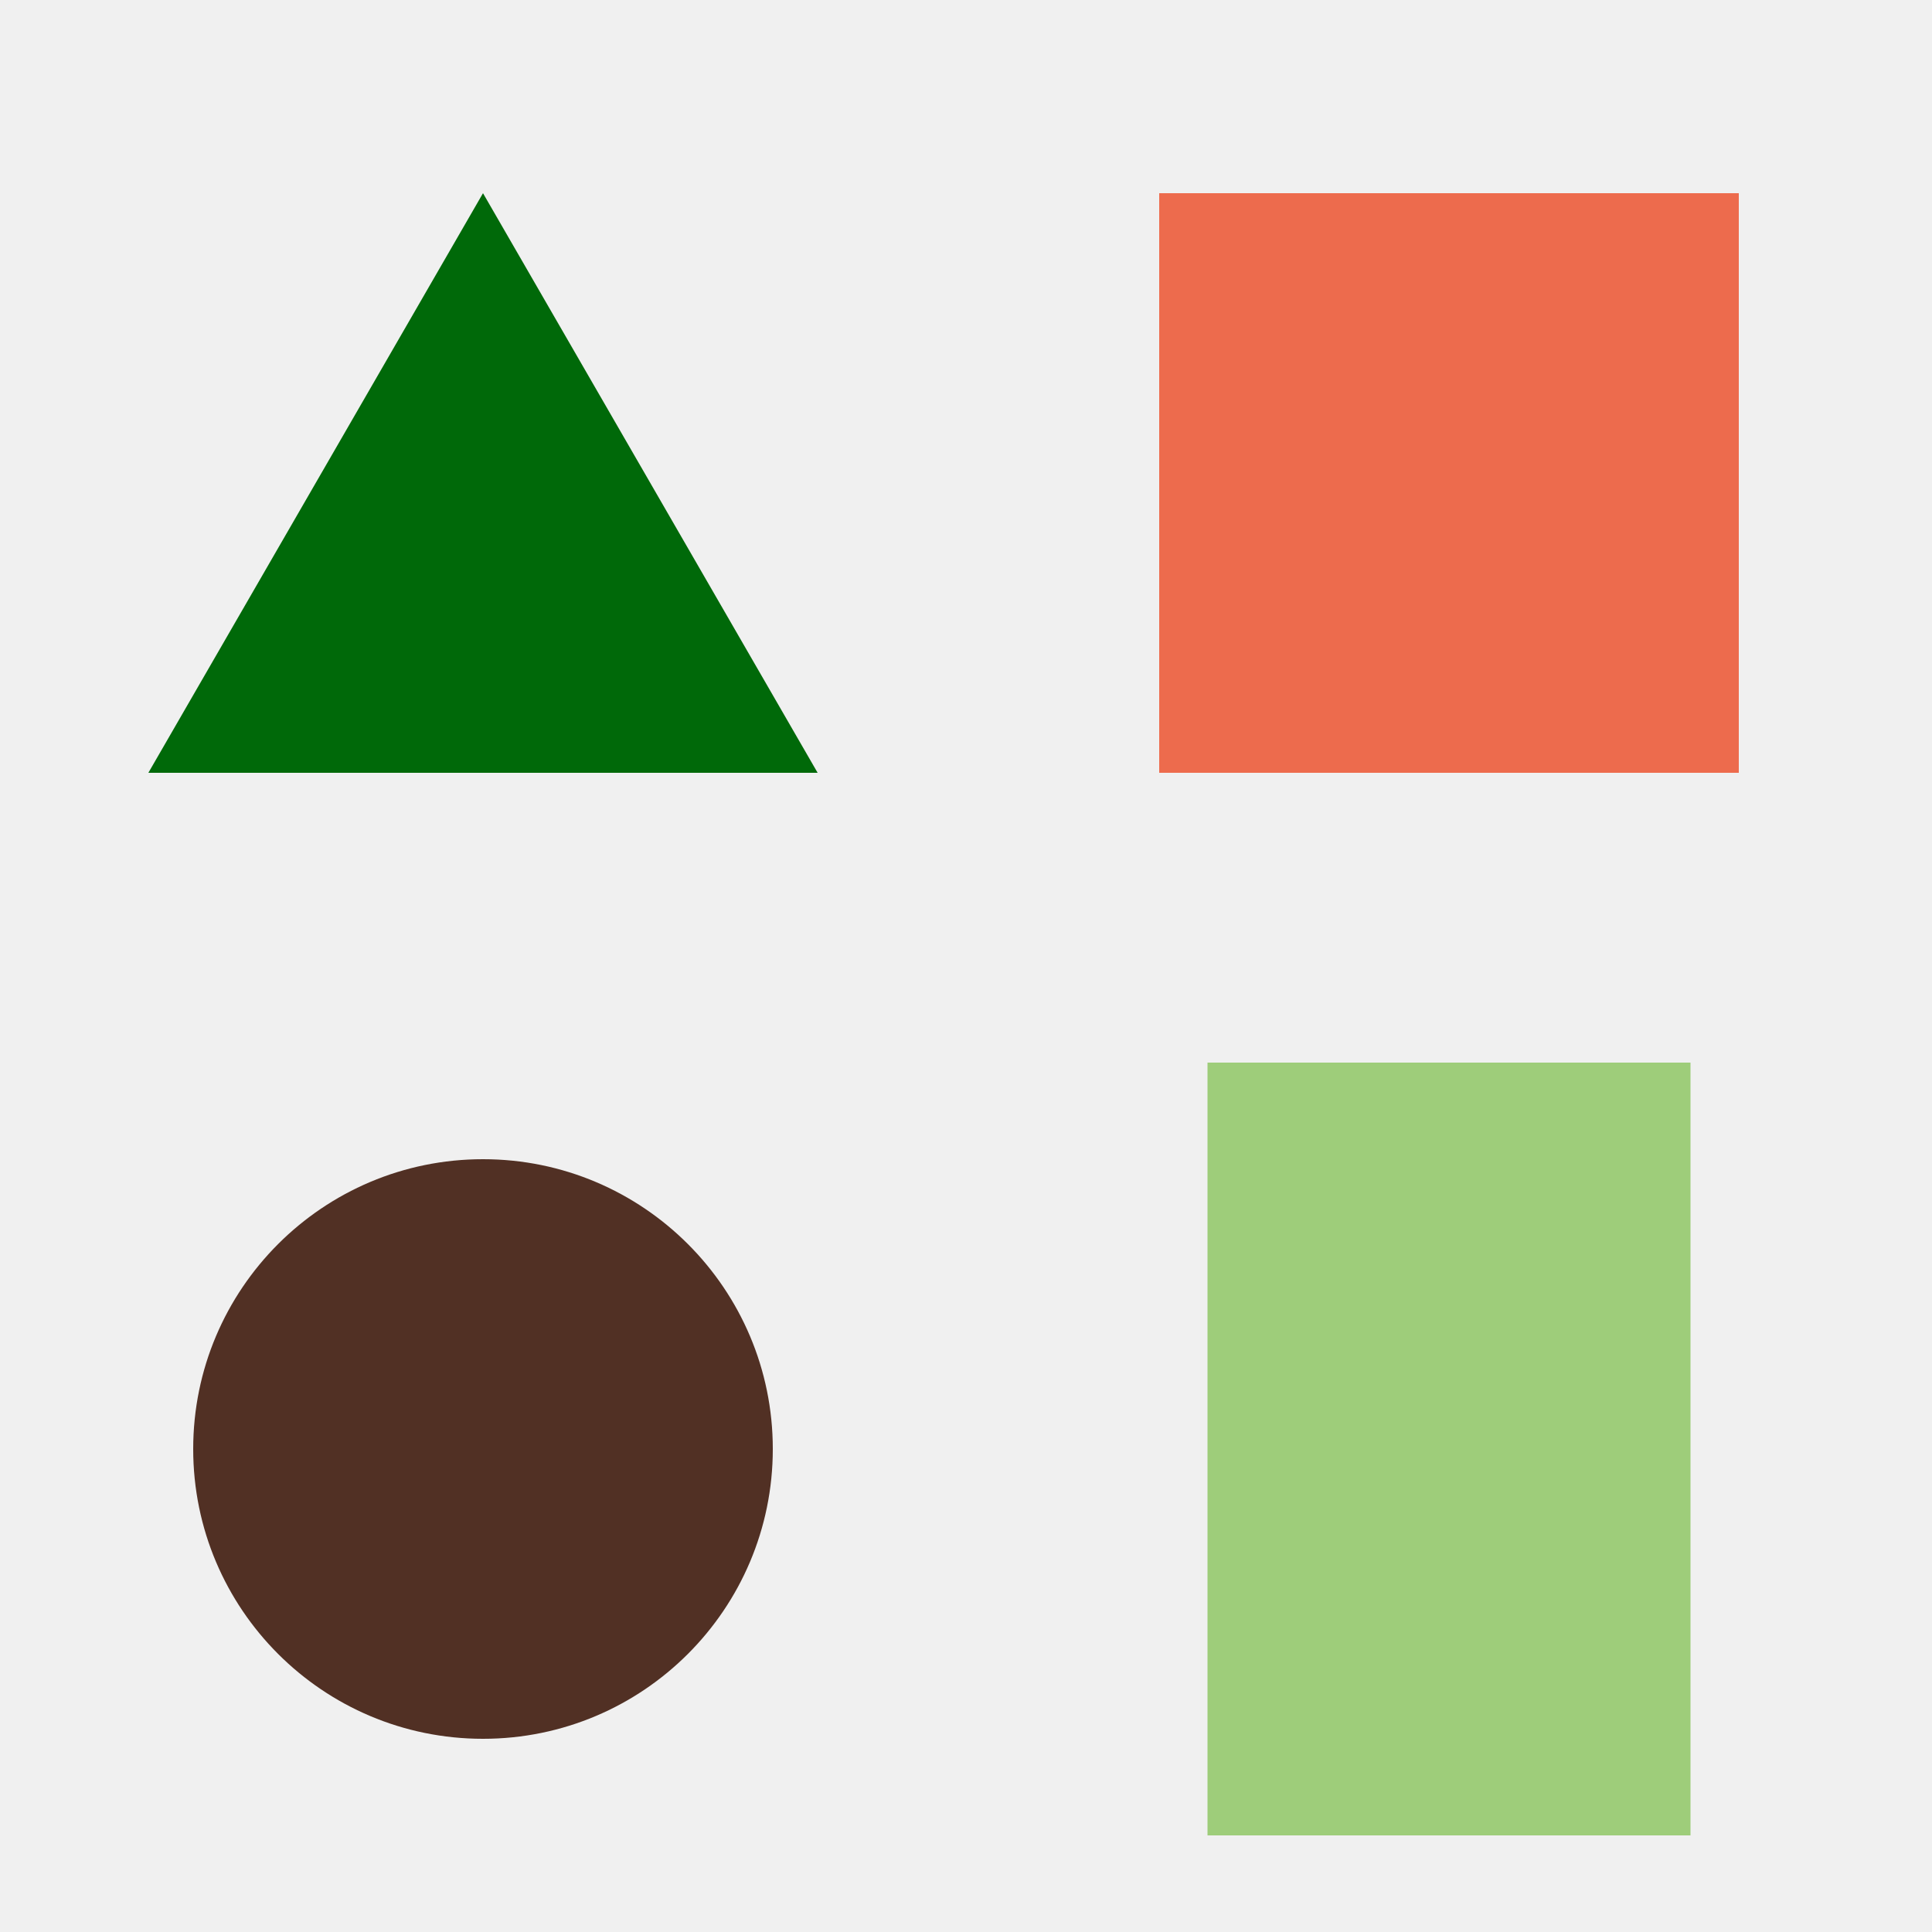
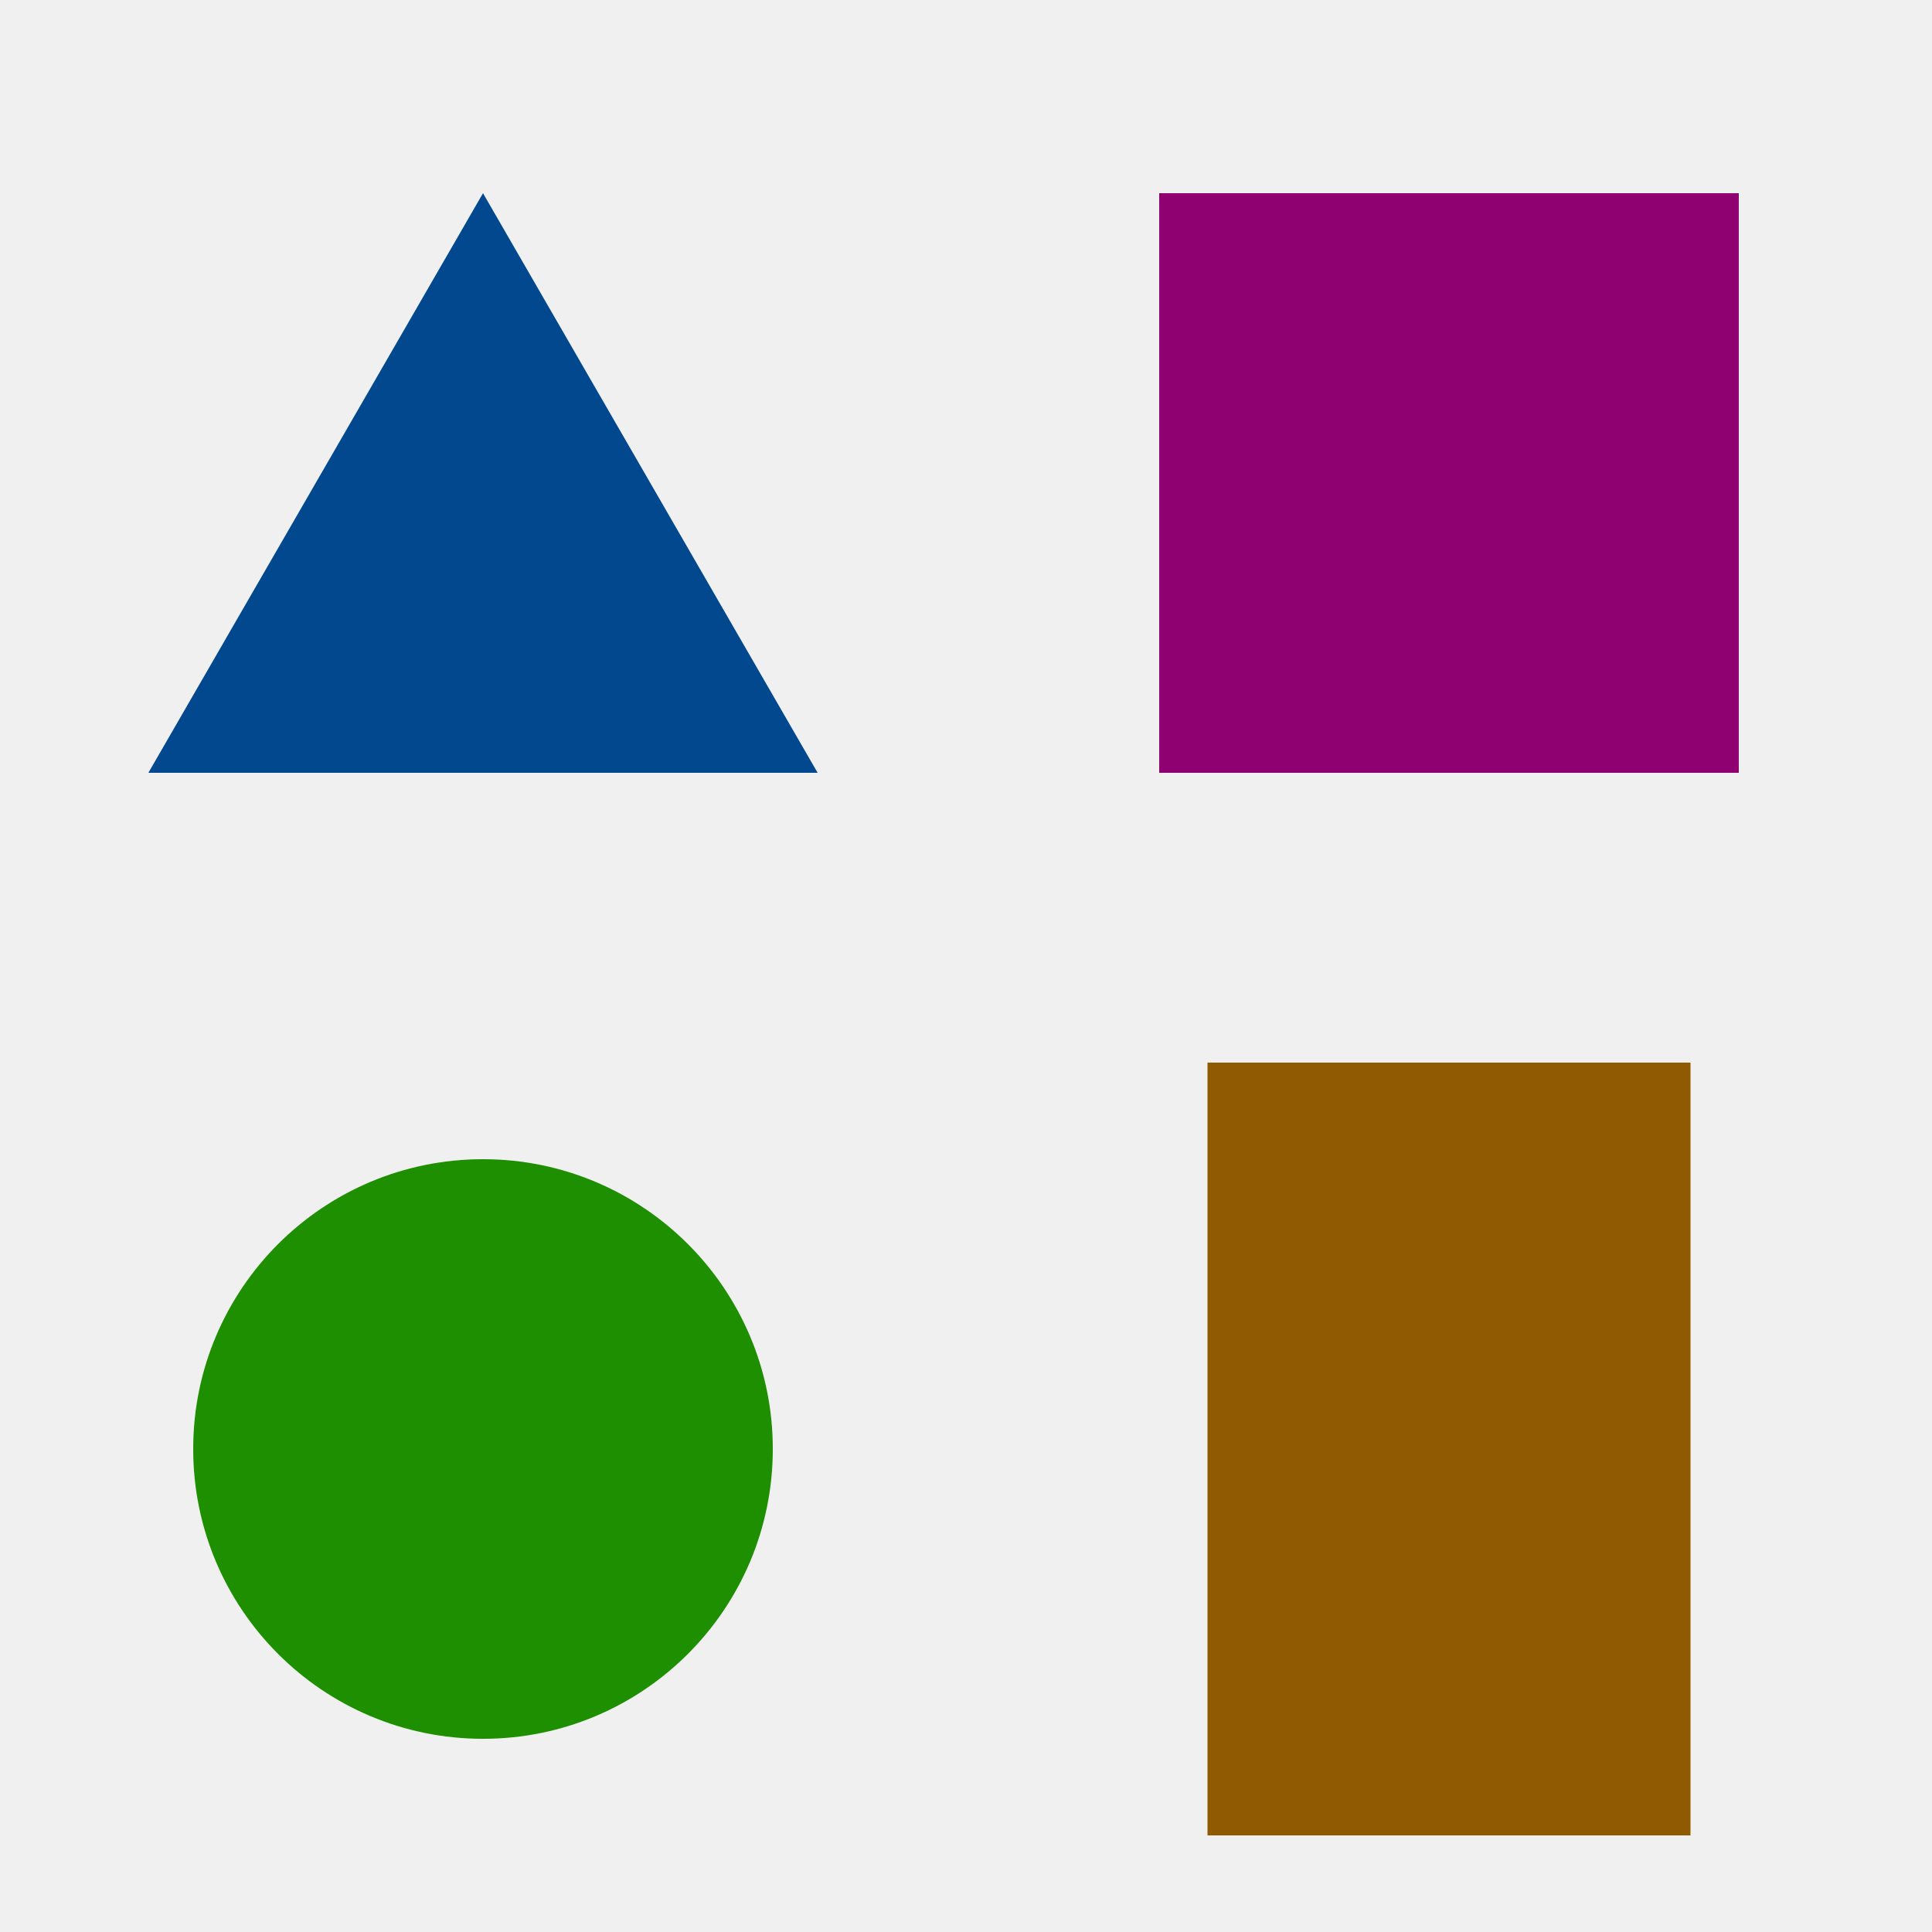
<svg xmlns="http://www.w3.org/2000/svg" width="1000" height="1000" viewBox="0 0 1000 1000" version="1.1" id="svg1">
  <defs id="defs1" />
  <g id="layer2" style="display:none">
    <rect style="fill:#ffffff;stroke-width:2.5;stroke-linecap:round;stroke-miterlimit:10" id="rect5" width="500" height="500" x="0" y="0" />
    <rect style="fill:#000000;stroke-width:2.5;stroke-linecap:round;stroke-miterlimit:10" id="rect5-5" width="500" height="500" x="500" y="0" />
    <rect style="fill:#000000;stroke-width:2.5;stroke-linecap:round;stroke-miterlimit:10" id="rect5-5-2" width="500" height="500" x="0" y="500" />
    <rect style="fill:#ffffff;stroke-width:2.5;stroke-linecap:round;stroke-miterlimit:10" id="rect5-5-2-7" width="500" height="500" x="500" y="500" />
    <rect style="fill:#ffffff;stroke-width:5.615;stroke-linecap:round;stroke-miterlimit:10" id="rect10" width="1000" height="1000" x="0" y="0" />
  </g>
  <g id="layer1">
-     <path style="fill:#006909;stroke-width:2.5;stroke-linecap:round;stroke-miterlimit:10" id="path6" d="m -15.753,281.387 -260.345,0 -260.345,0 130.173,-225.466 130.173,-225.466 130.173,225.466 z" transform="matrix(0.6652901,0,0,0.6652901,433.6853,212.7959)" />
-     <rect style="fill:#ed6b4d;stroke-width:1.902;stroke-linecap:round;stroke-miterlimit:10" id="rect9" width="300" height="300" x="600" y="100" />
-     <rect style="fill:#9ecd7a;stroke-width:2.004;stroke-linecap:round;stroke-miterlimit:10" id="rect9-6" width="250" height="400" x="625" y="550" />
-     <circle style="fill:#513024;stroke-width:2.377;stroke-linecap:round;stroke-miterlimit:10" id="path9" cx="250" cy="750" r="150" />
+     <path style="fill:#01488f;stroke-width:2.5;stroke-linecap:round;stroke-miterlimit:10" id="path6" d="m -15.753,281.387 -260.345,0 -260.345,0 130.173,-225.466 130.173,-225.466 130.173,225.466 z" transform="matrix(0.6652901,0,0,0.6652901,433.6853,212.7959)" />
+     <rect style="fill:#8f0170;stroke-width:1.902;stroke-linecap:round;stroke-miterlimit:10" id="rect9" width="300" height="300" x="600" y="100" />
+     <rect style="fill:#8f5a01;stroke-width:2.004;stroke-linecap:round;stroke-miterlimit:10" id="rect9-6" width="250" height="400" x="625" y="550" />
+     <circle style="fill:#1d8f01;stroke-width:2.377;stroke-linecap:round;stroke-miterlimit:10" id="path9" cx="250" cy="750" r="150" />
  </g>
</svg>
